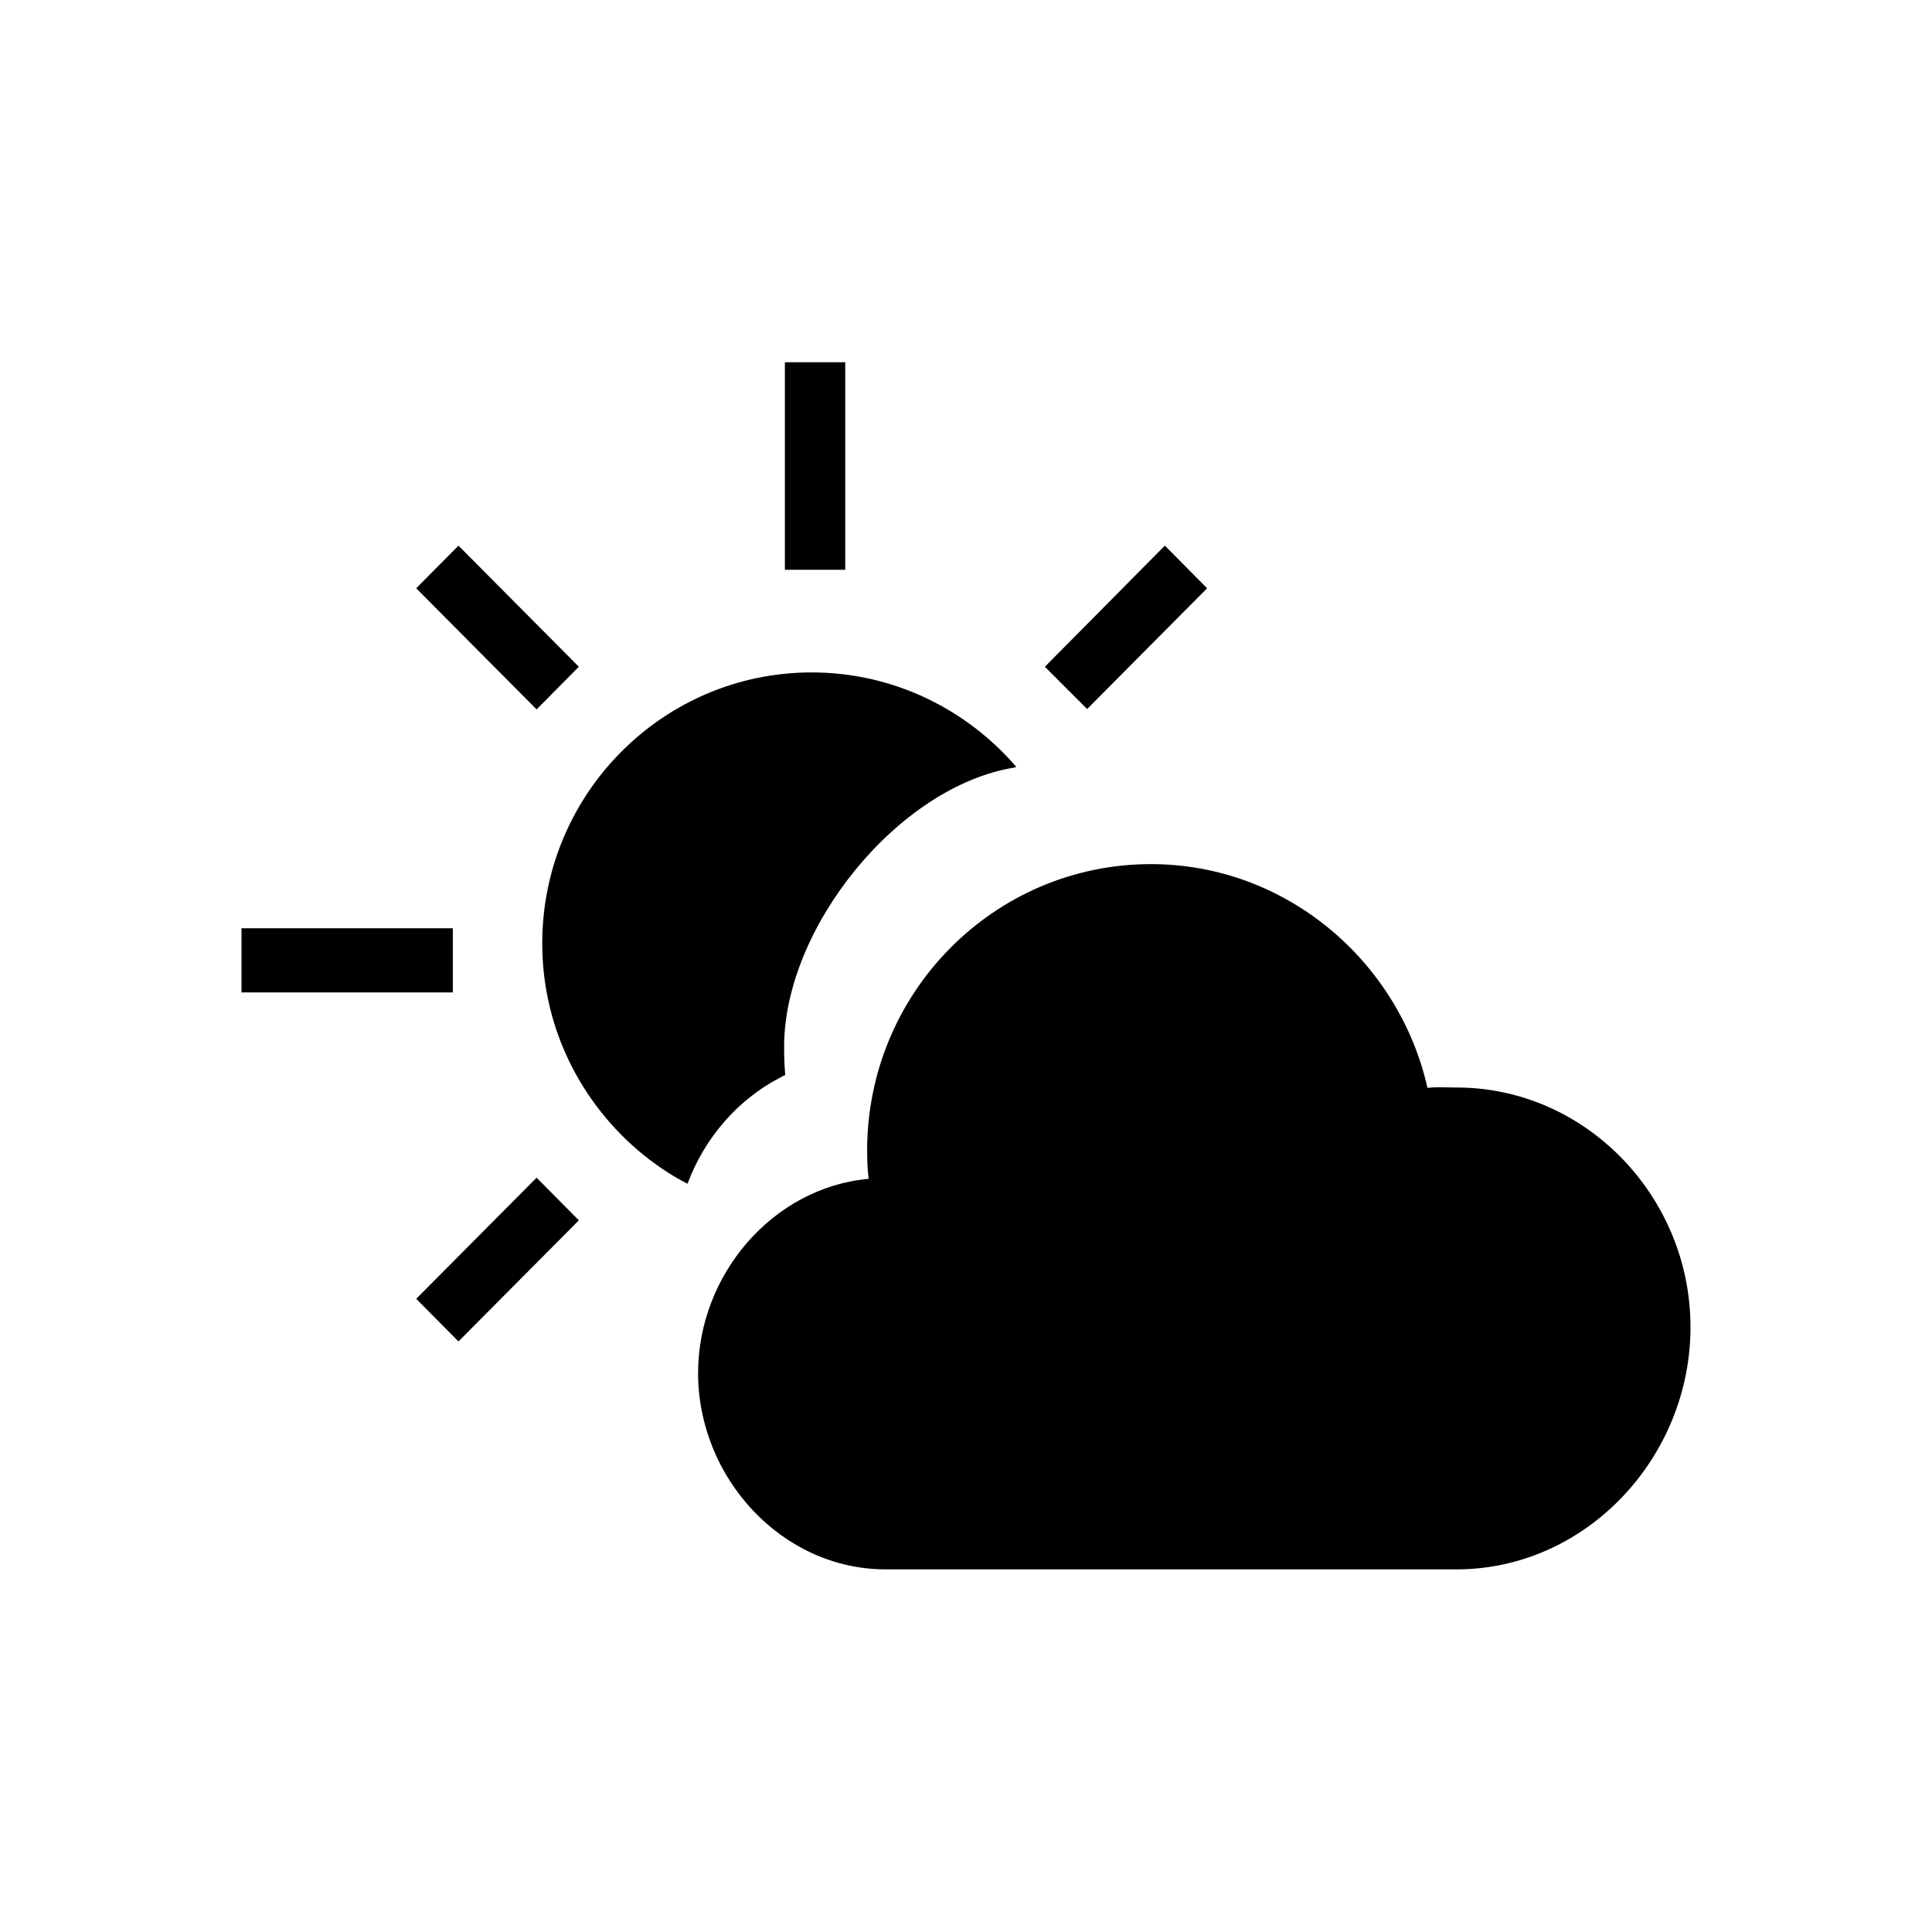
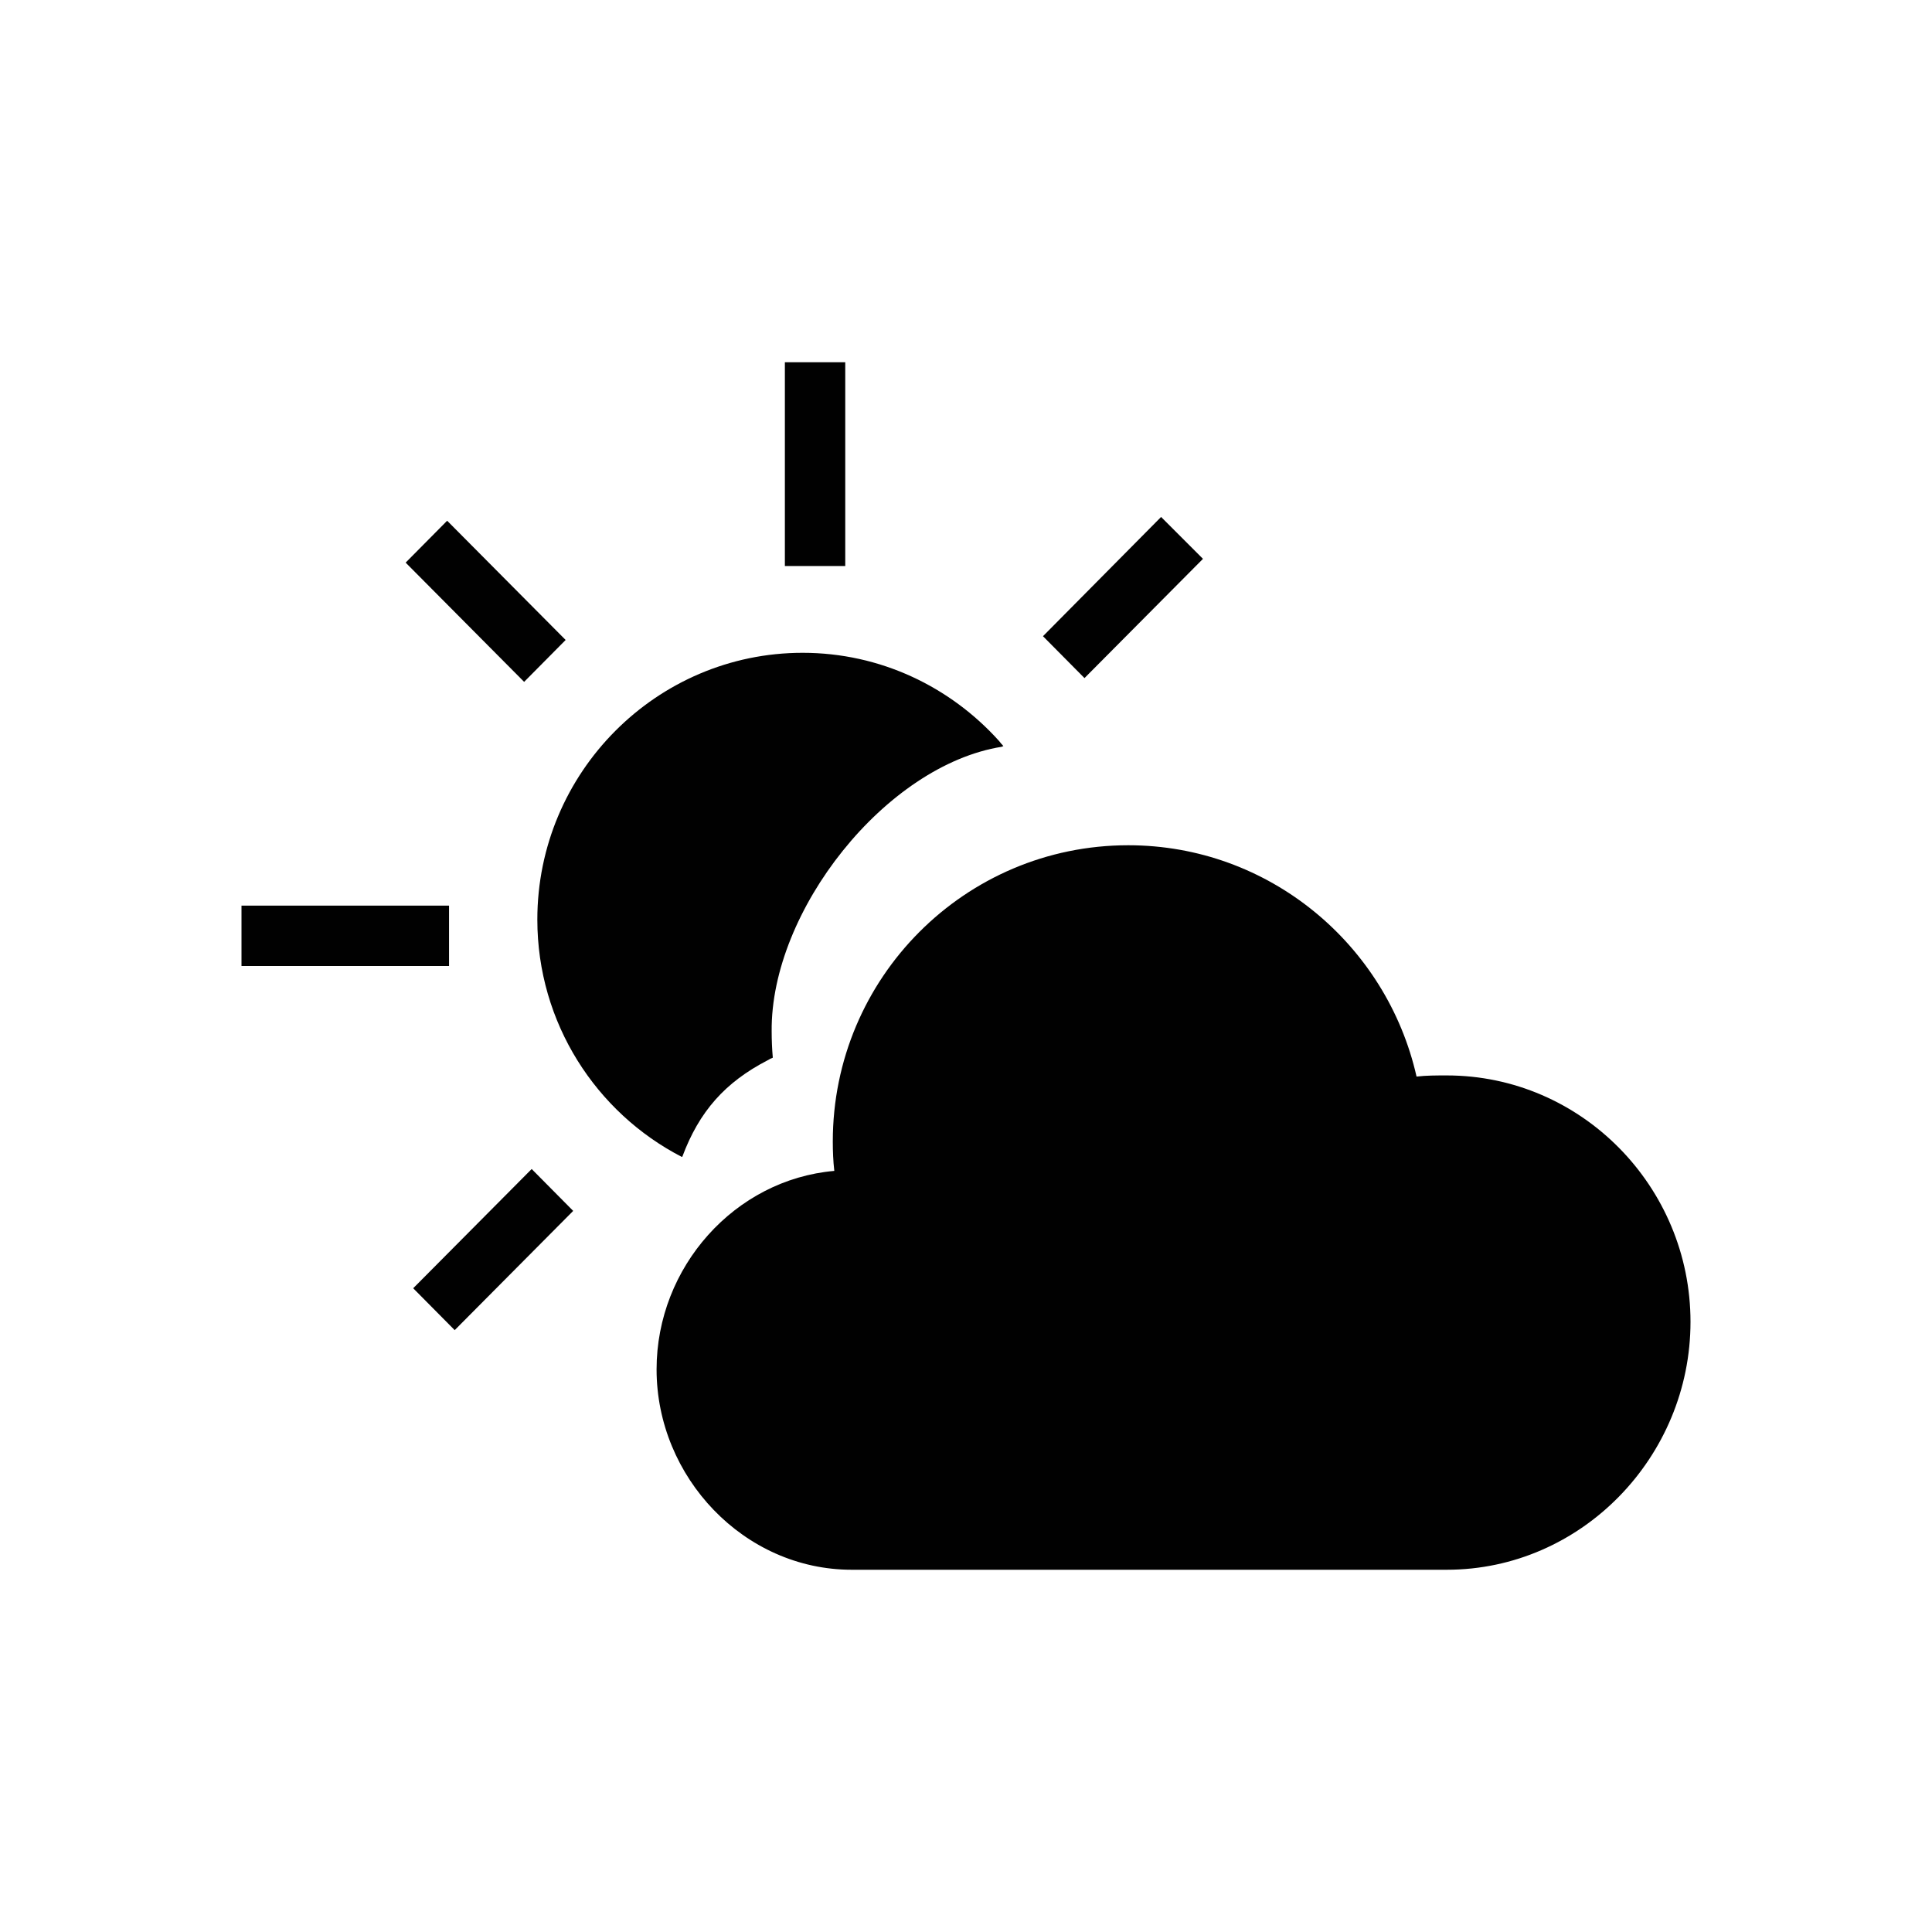
<svg xmlns="http://www.w3.org/2000/svg" version="1.1" id="Layer_1" x="0px" y="0px" width="512px" height="512px" viewBox="0 0 512 512" style="enable-background:new 0 0 512 512;" xml:space="preserve">
  <style type="text/css">

- 	.st0{fill:none;}
+ 	.st0{fill:#010101;}

</style>
  <g>
-     <path d="M305,229c-41.5,0-75.2,34-75.2,75.9c0,2.5,0.1,5.1,0.4,7.5c-25.4,2.3-45.2,25.4-45.2,51.5c0,27.7,22.2,52,49.7,52H386   c34.3,0,62-29.6,62-64.2s-27.8-63.5-62-63.5c-2.6,0-5.2-0.2-7.7,0.1C370.7,254.7,340.8,229,305,229L305,229z" />
    <g>
-       <rect x="208" y="96" width="16" height="55" />
-       <rect x="64" y="246" width="56" height="17" />
-       <polygon points="110.3,155.9 121.5,144.6 153.4,176.7 142.2,188   " />
-       <polygon points="288.1,187.9 276.9,176.7 308.7,144.6 319.9,155.9   " />
-       <polygon points="121.5,355.5 110.3,344.2 142.2,312.1 153.4,323.4   " />
+       <g>
+         <rect x="208" y="96" class="st0" width="16" height="54" />
+         <rect x="64" y="240" class="st0" width="55" height="16" />
+         <polygon class="st0" points="107.5,149.1 118.5,138 149.9,169.6 138.9,180.7    " />
+         <polygon class="st0" points="287.4,179.7 276.4,168.6 307.7,137 318.8,148.1    " />
+         <polygon class="st0" points="120.5,352.5 109.5,341.4 140.9,309.8 151.9,320.9    " />
+       </g>
+       <path class="st0" d="M299,224c-43.3,0-78.3,35.2-78.3,78.5c0,2.6,0.1,5.2,0.4,7.8c-26.4,2.3-47.1,25.5-47.1,52.6    c0,28.6,23.2,53.1,51.7,53.1h157.7c35.7,0,64.6-29.9,64.6-65.7c0-35.8-28.9-65.3-64.6-65.3c-2.7,0-5.4,0-8,0.3    C367.5,250.3,336.3,224,299,224L299,224z" />
    </g>
-     <g>
-       <path class="st0" d="M206.7,285.6c0.5-0.1,0.9-0.1,1.4-0.2c0-0.2,0-0.3,0-0.5c-0.2,0.1-0.5,0.2-0.7,0.3    C207.1,285.4,206.9,285.5,206.7,285.6z" />
-       <path d="M215.1,178.2c-39.4,0-71.4,32.2-71.4,71.8c0,23.4,11.2,44.1,28.4,57.3c3.2,2.4,6.5,4.6,10.1,6.4    c4.5-12.1,13.3-22.3,24.5-28.1c0.2-0.1,0.4-0.2,0.7-0.4c0.2-0.1,0.5-0.2,0.7-0.3c-0.2-2.3-0.3-4.7-0.3-7    c-0.3-31.9,30.3-69.6,61.1-74.5c0.1-0.1,0.3-0.1,0.4-0.2C256.1,187.9,236.7,178.2,215.1,178.2z" />
-     </g>
+     <path class="st0" d="M264.7,196.3c-12.9-14.3-31.4-23.3-52-23.3c-38.7,0-70.3,31.7-70.3,70.7c0,27.4,15.6,51.2,38.3,62.9   c0,0,0-0.1,0-0.1c0,0,0.1,0.1,0.1,0.1c4.5-12.1,11.4-19.8,22.6-25.6c0.2-0.1,0.4-0.2,0.7-0.4c0.2-0.1,0.5-0.2,0.7-0.3   c-0.2-2.3-0.3-4.7-0.3-7c-0.3-31.9,30.2-70.5,61-75.4c0.1-0.1,0.3-0.1,0.4-0.2C265.5,197.3,265.1,196.8,264.7,196.3z" />
  </g>
</svg>
